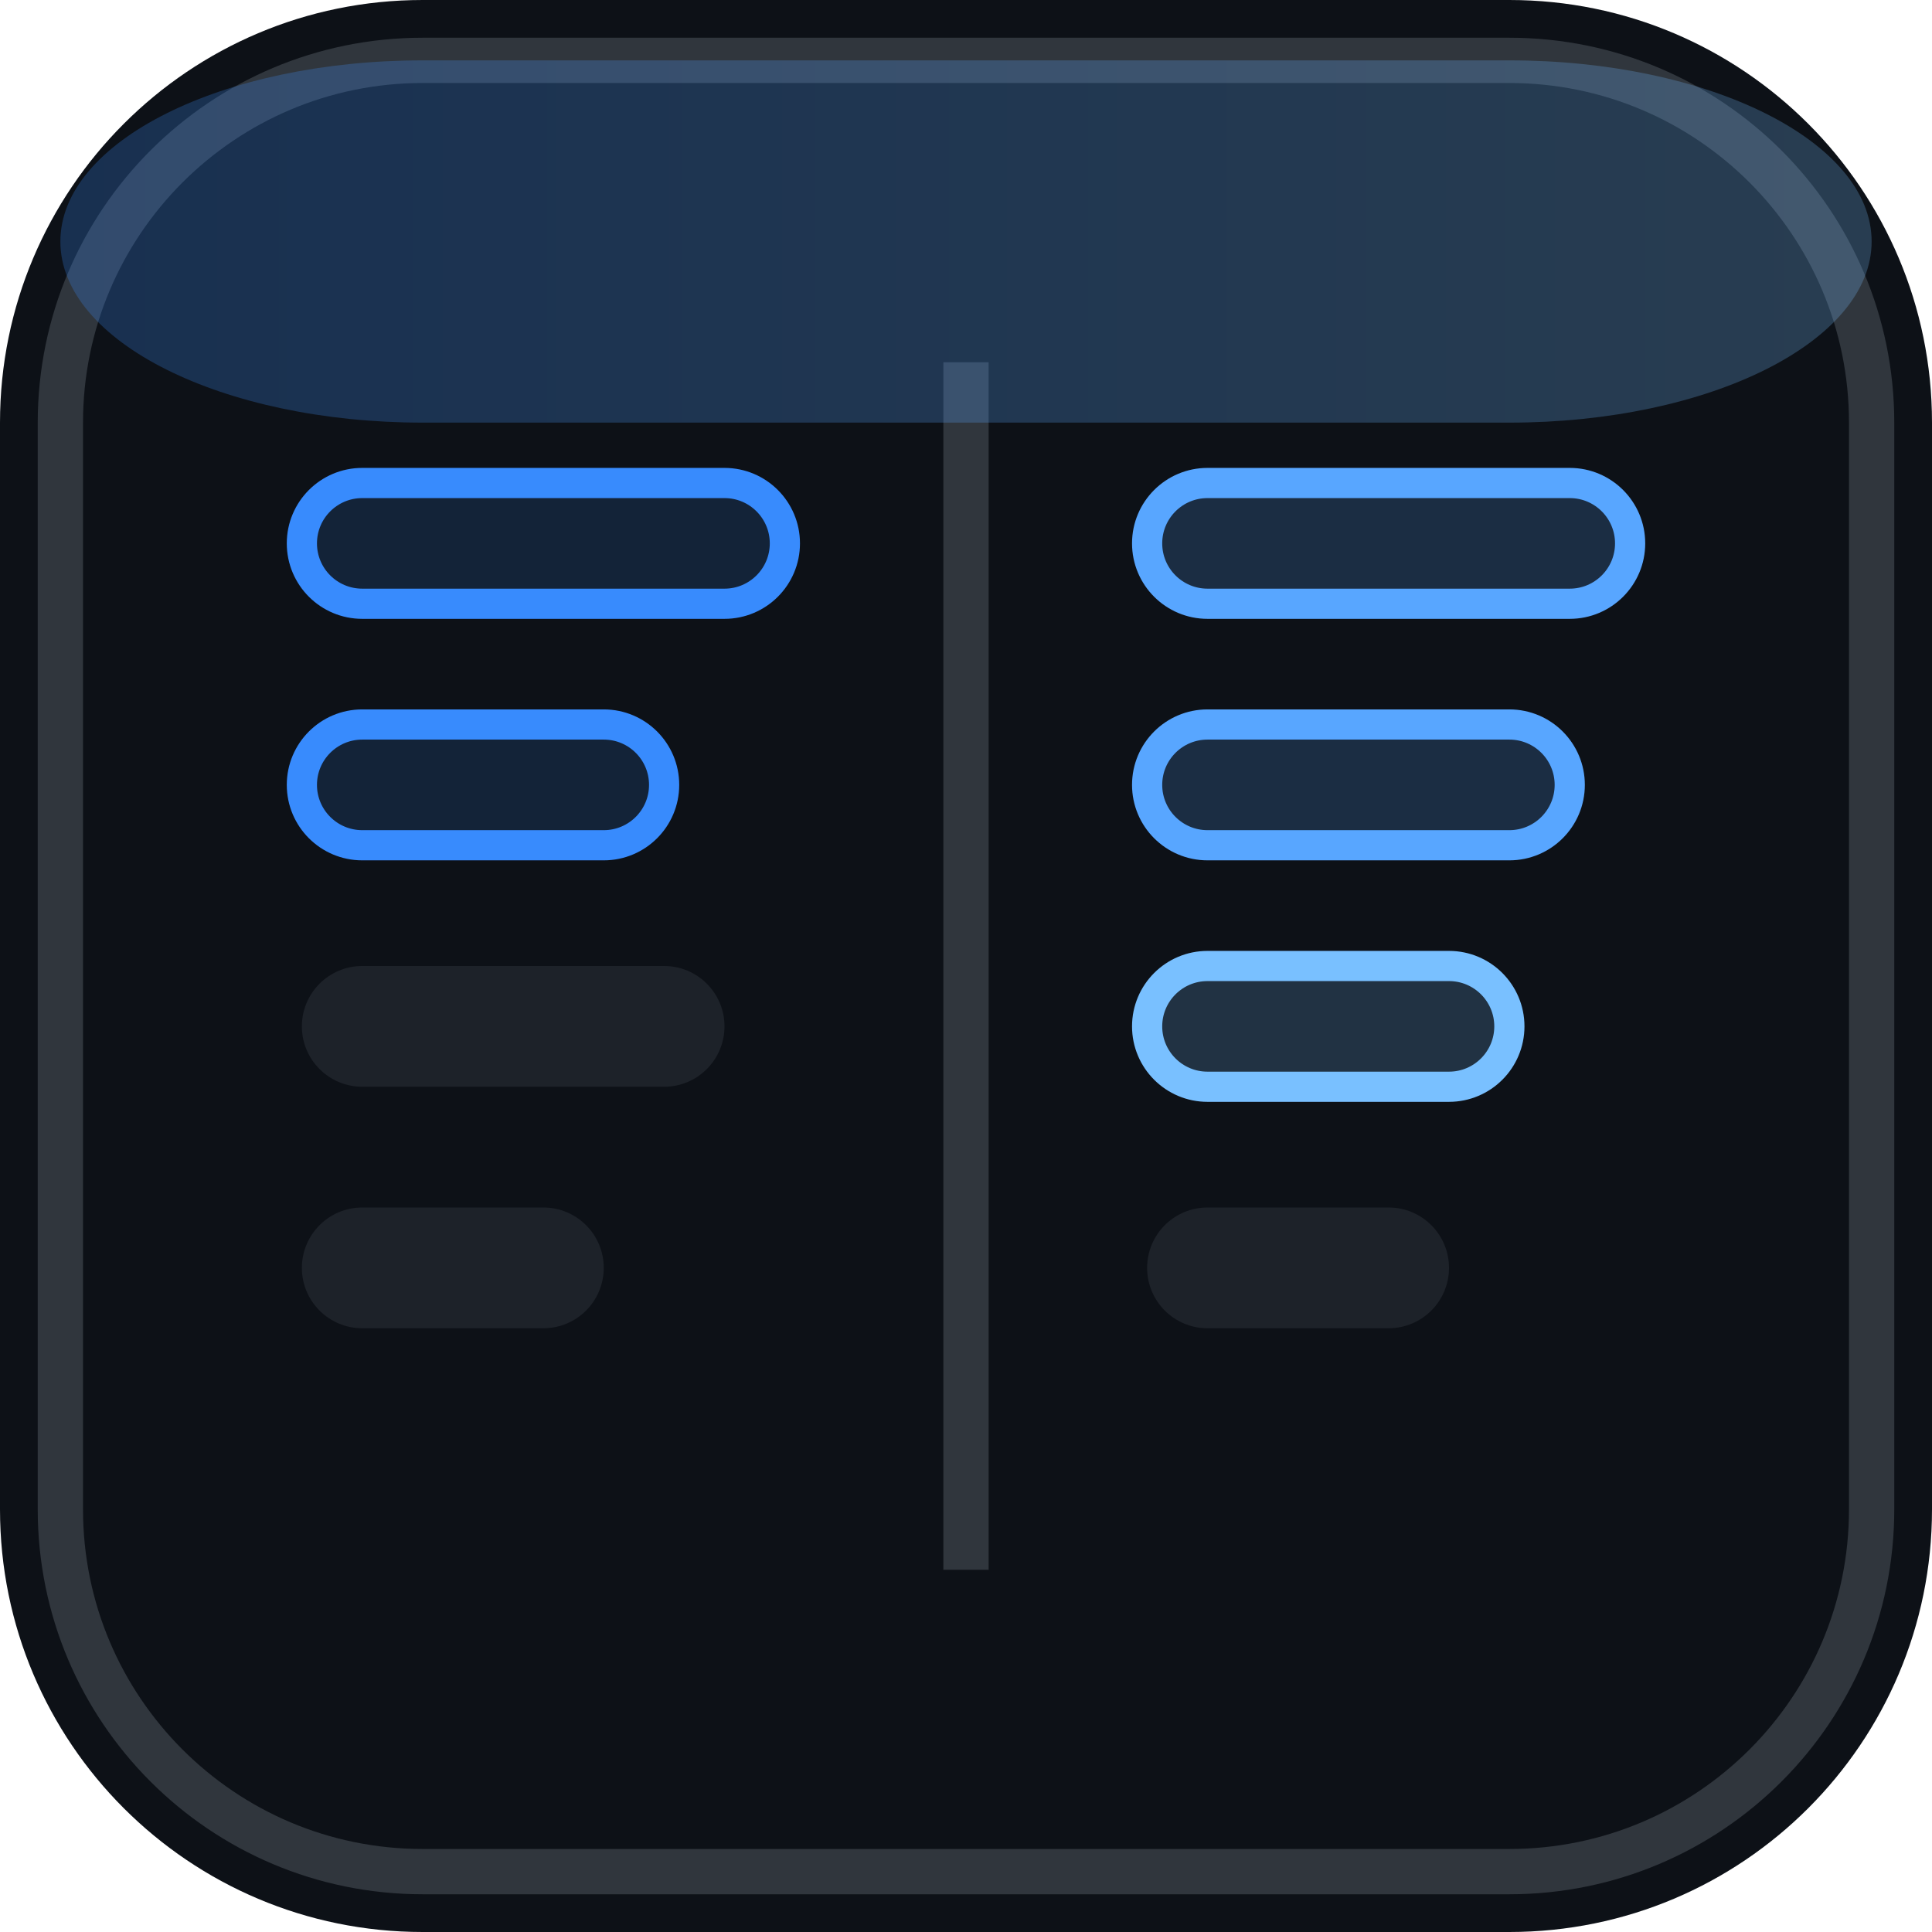
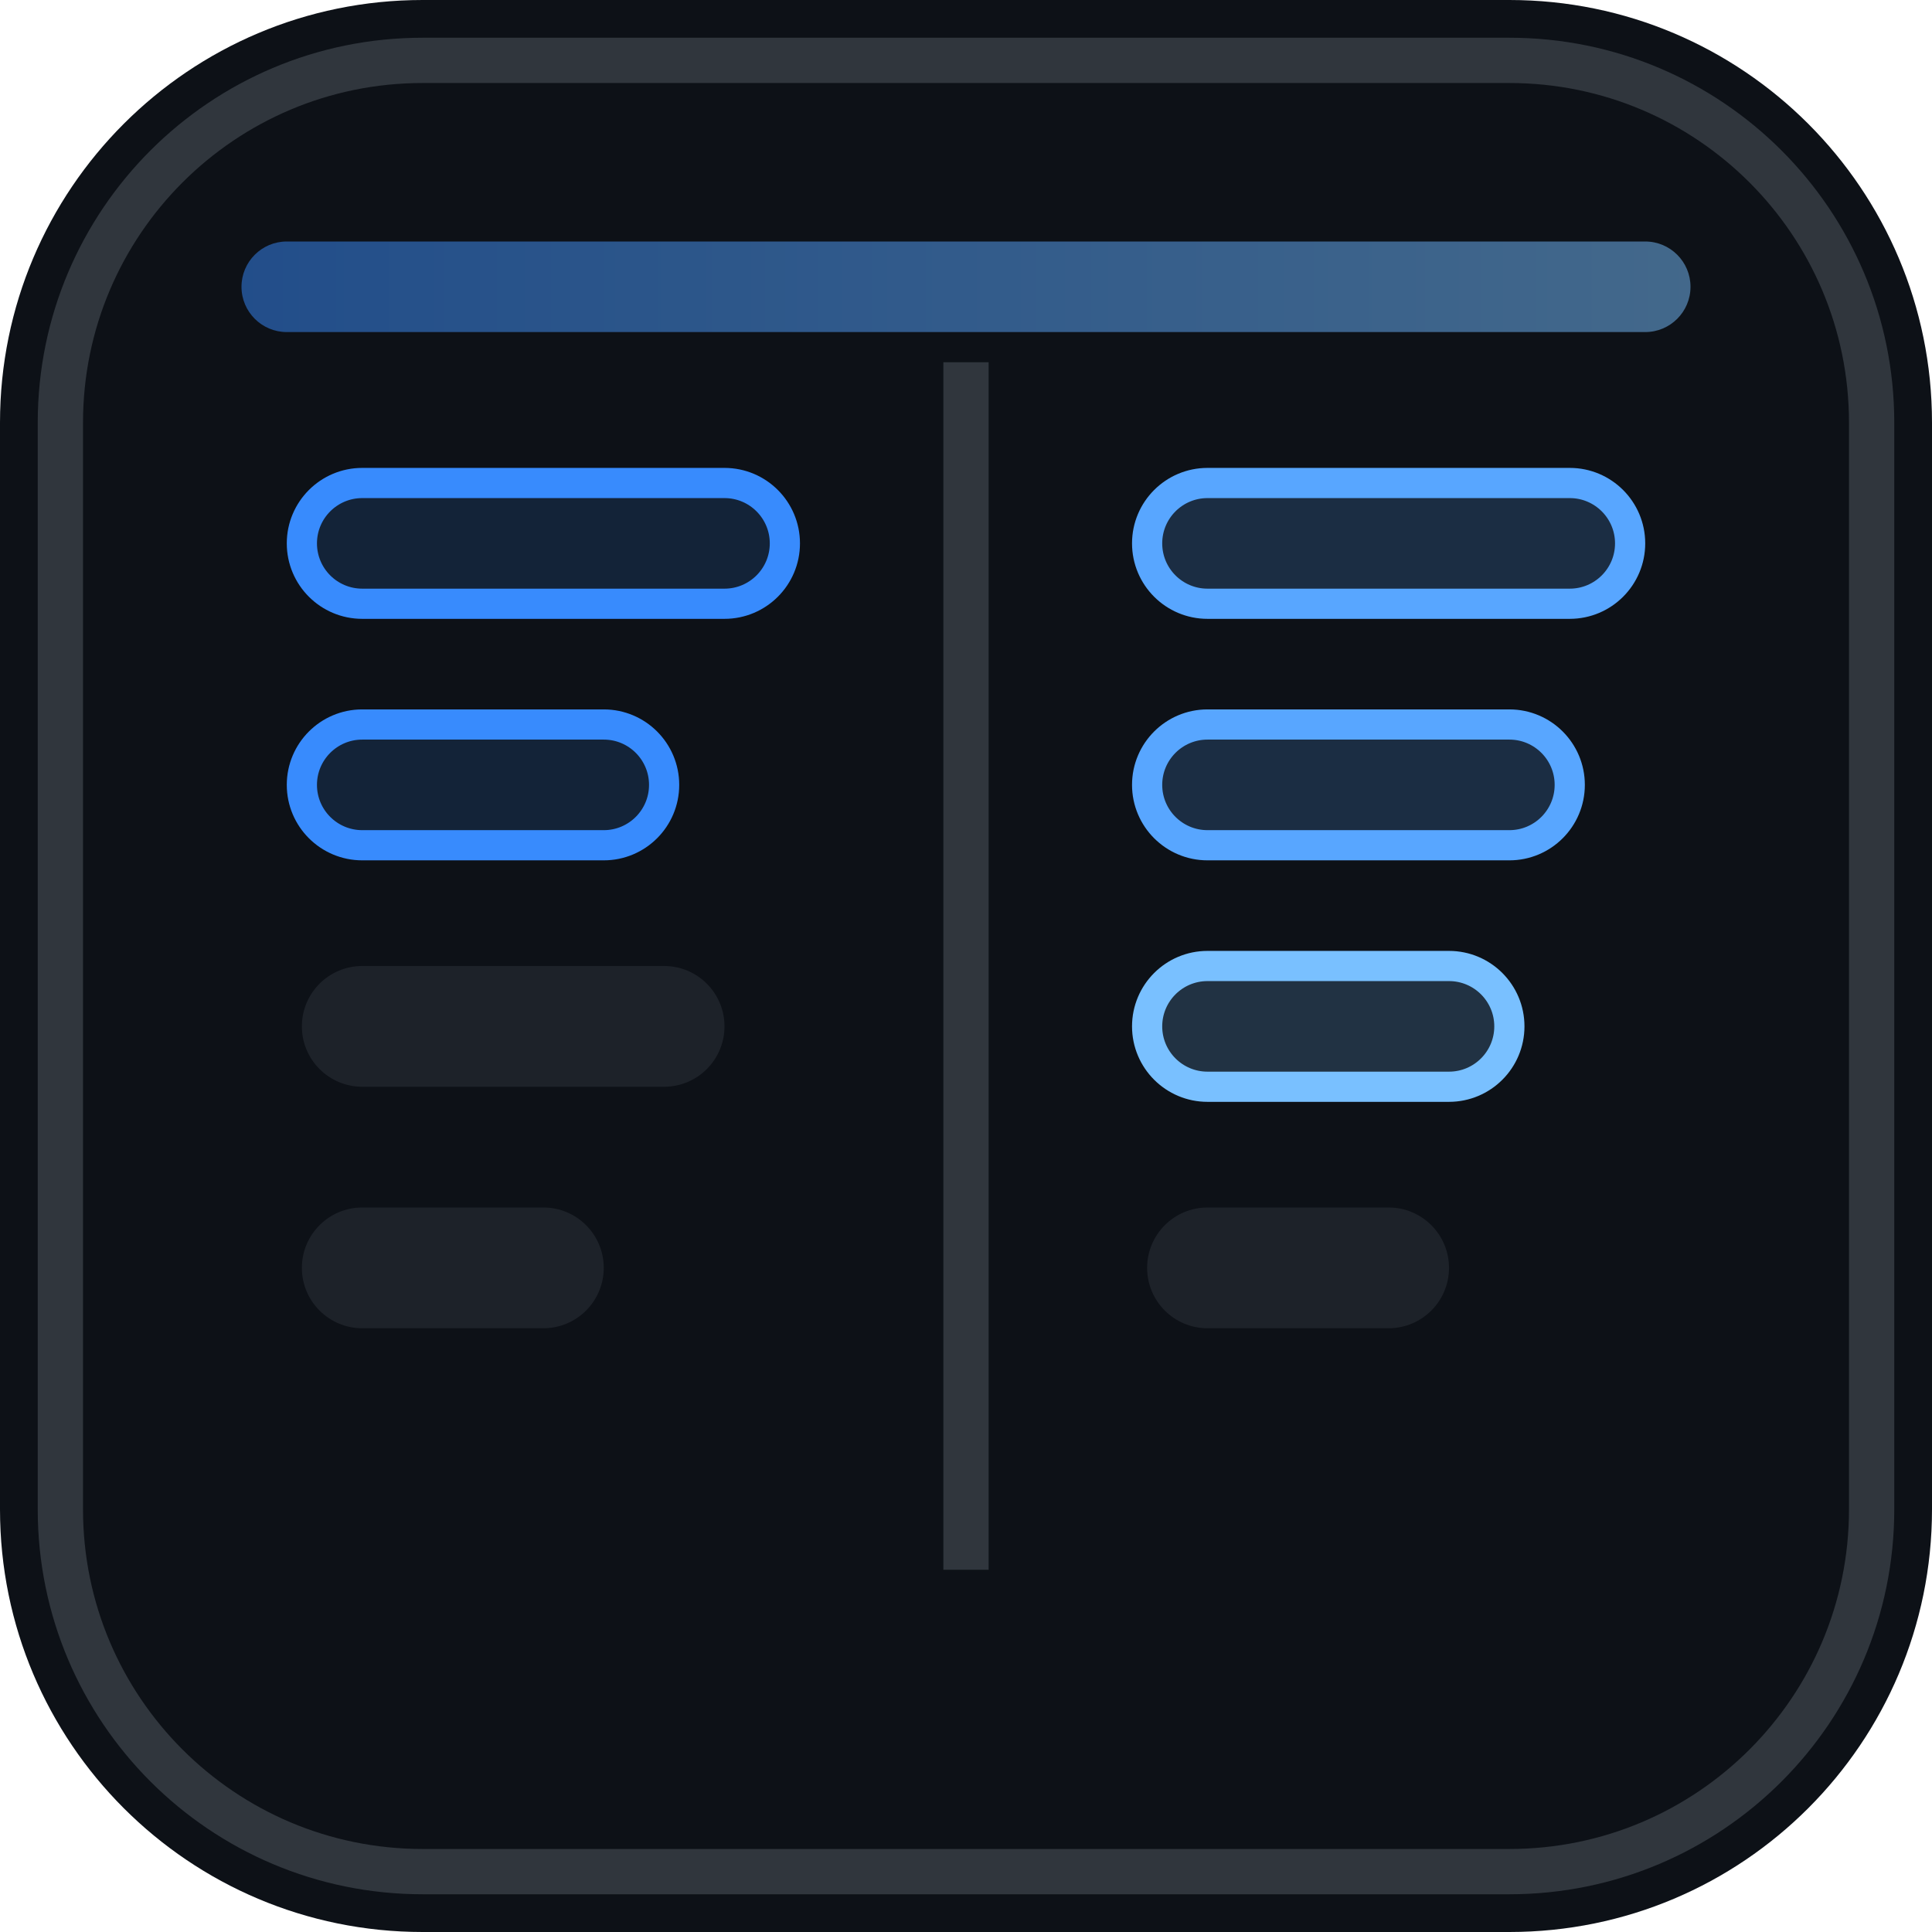
<svg xmlns="http://www.w3.org/2000/svg" viewBox="0 0 32 32" fill="none">
  <rect width="32" height="32" rx="7" fill="#0d1117" />
  <rect x="1" y="1" width="30" height="30" rx="6" stroke="#30363d" stroke-width="0.75" fill="none" />
  <line x1="16" y1="6" x2="16" y2="26" stroke="#30363d" stroke-width="0.75" />
  <rect x="5" y="8" width="8" height="2" rx="1" fill="#388bfd25" />
  <rect x="5" y="8" width="8" height="2" rx="1" stroke="#388bfd" stroke-width="0.5" fill="none" />
  <rect x="5" y="12" width="6" height="2" rx="1" fill="#388bfd25" />
  <rect x="5" y="12" width="6" height="2" rx="1" stroke="#388bfd" stroke-width="0.5" fill="none" />
  <rect x="5" y="16" width="7" height="2" rx="1" fill="#8b949e22" />
  <rect x="5" y="20" width="5" height="2" rx="1" fill="#8b949e22" />
  <rect x="19" y="8" width="8" height="2" rx="1" fill="#58a6ff30" />
  <rect x="19" y="8" width="8" height="2" rx="1" stroke="#58a6ff" stroke-width="0.5" fill="none" />
  <rect x="19" y="12" width="7" height="2" rx="1" fill="#58a6ff30" />
  <rect x="19" y="12" width="7" height="2" rx="1" stroke="#58a6ff" stroke-width="0.5" fill="none" />
  <rect x="19" y="16" width="6" height="2" rx="1" fill="#79c0ff30" />
  <rect x="19" y="16" width="6" height="2" rx="1" stroke="#79c0ff" stroke-width="0.5" fill="none" />
  <rect x="19" y="20" width="5" height="2" rx="1" fill="#8b949e22" />
-   <rect x="1" y="1" width="30" height="6" rx="6" fill="url(#glow)" opacity="0.25" />
+   <rect x="4" y="4" width="24" height="1.5" rx="0.75" fill="url(#bar)" opacity="0.5" />
  <defs>
-     <linearGradient id="glow" x1="0" y1="0" x2="1" y2="0">
+     <linearGradient id="bar" x1="0" y1="0" x2="1" y2="0">
      <stop offset="0" stop-color="#388bfd" />
      <stop offset="0.5" stop-color="#58a6ff" />
      <stop offset="1" stop-color="#79c0ff" />
    </linearGradient>
  </defs>
</svg>
